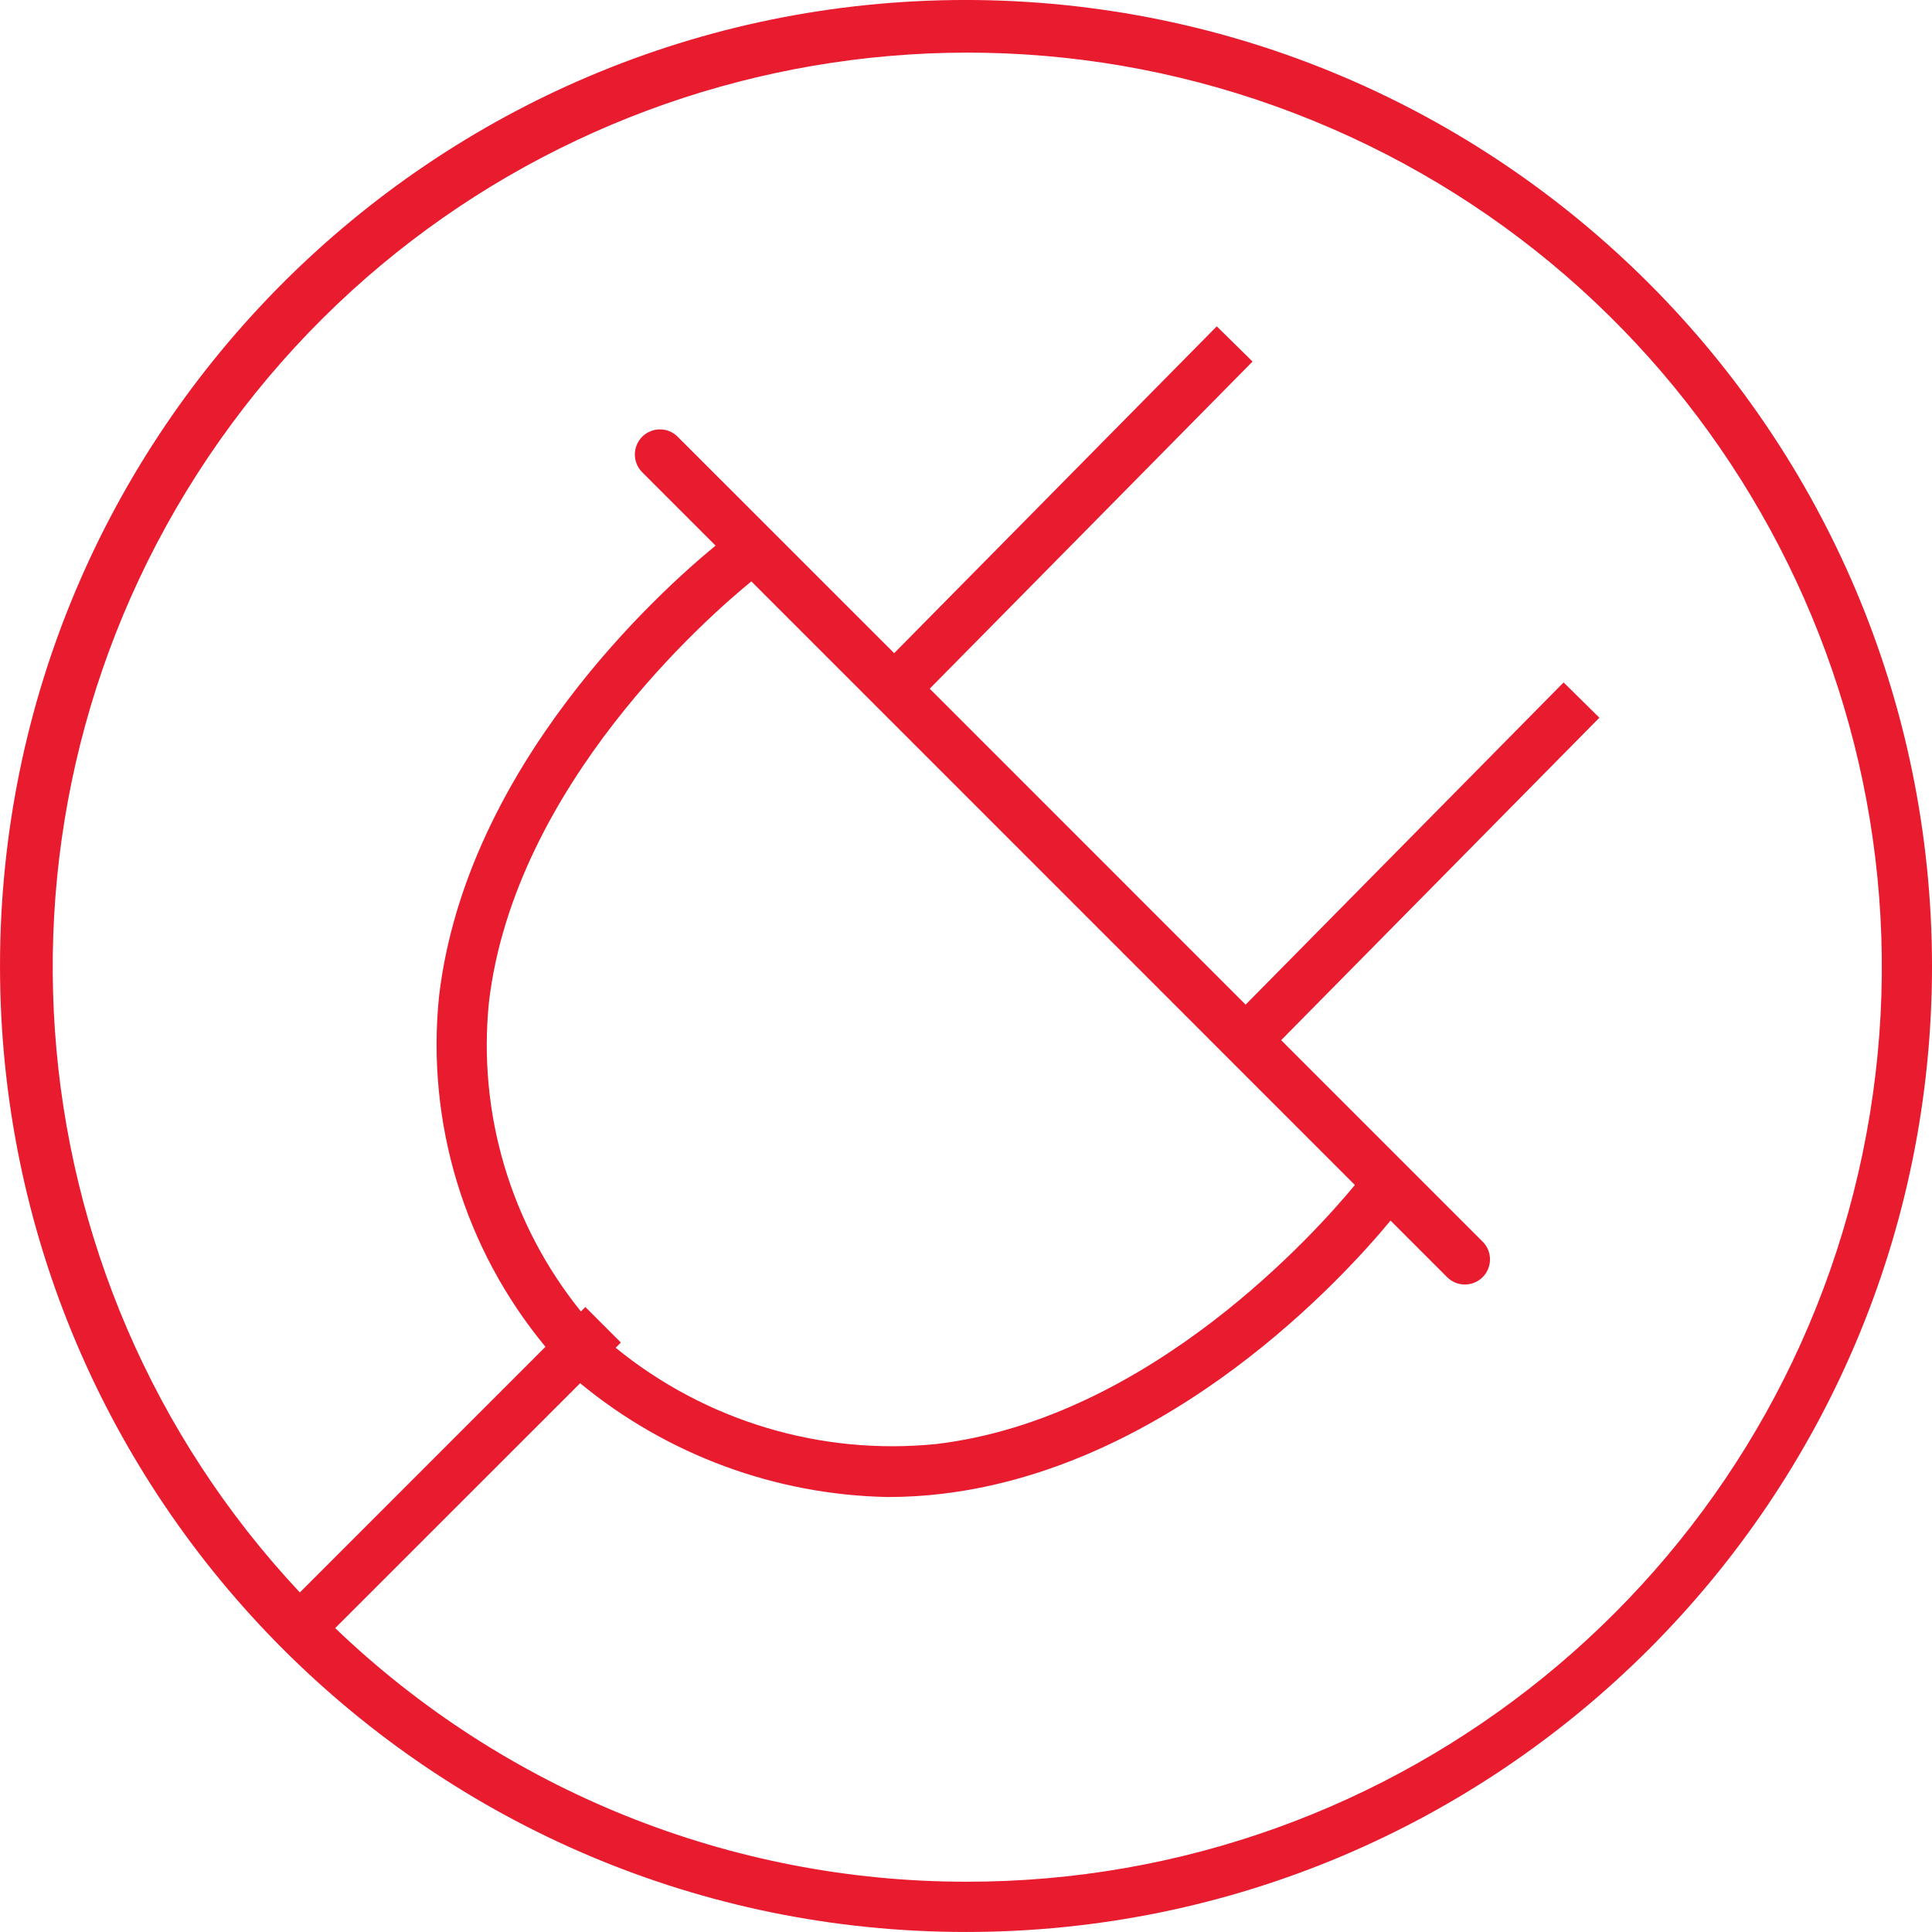
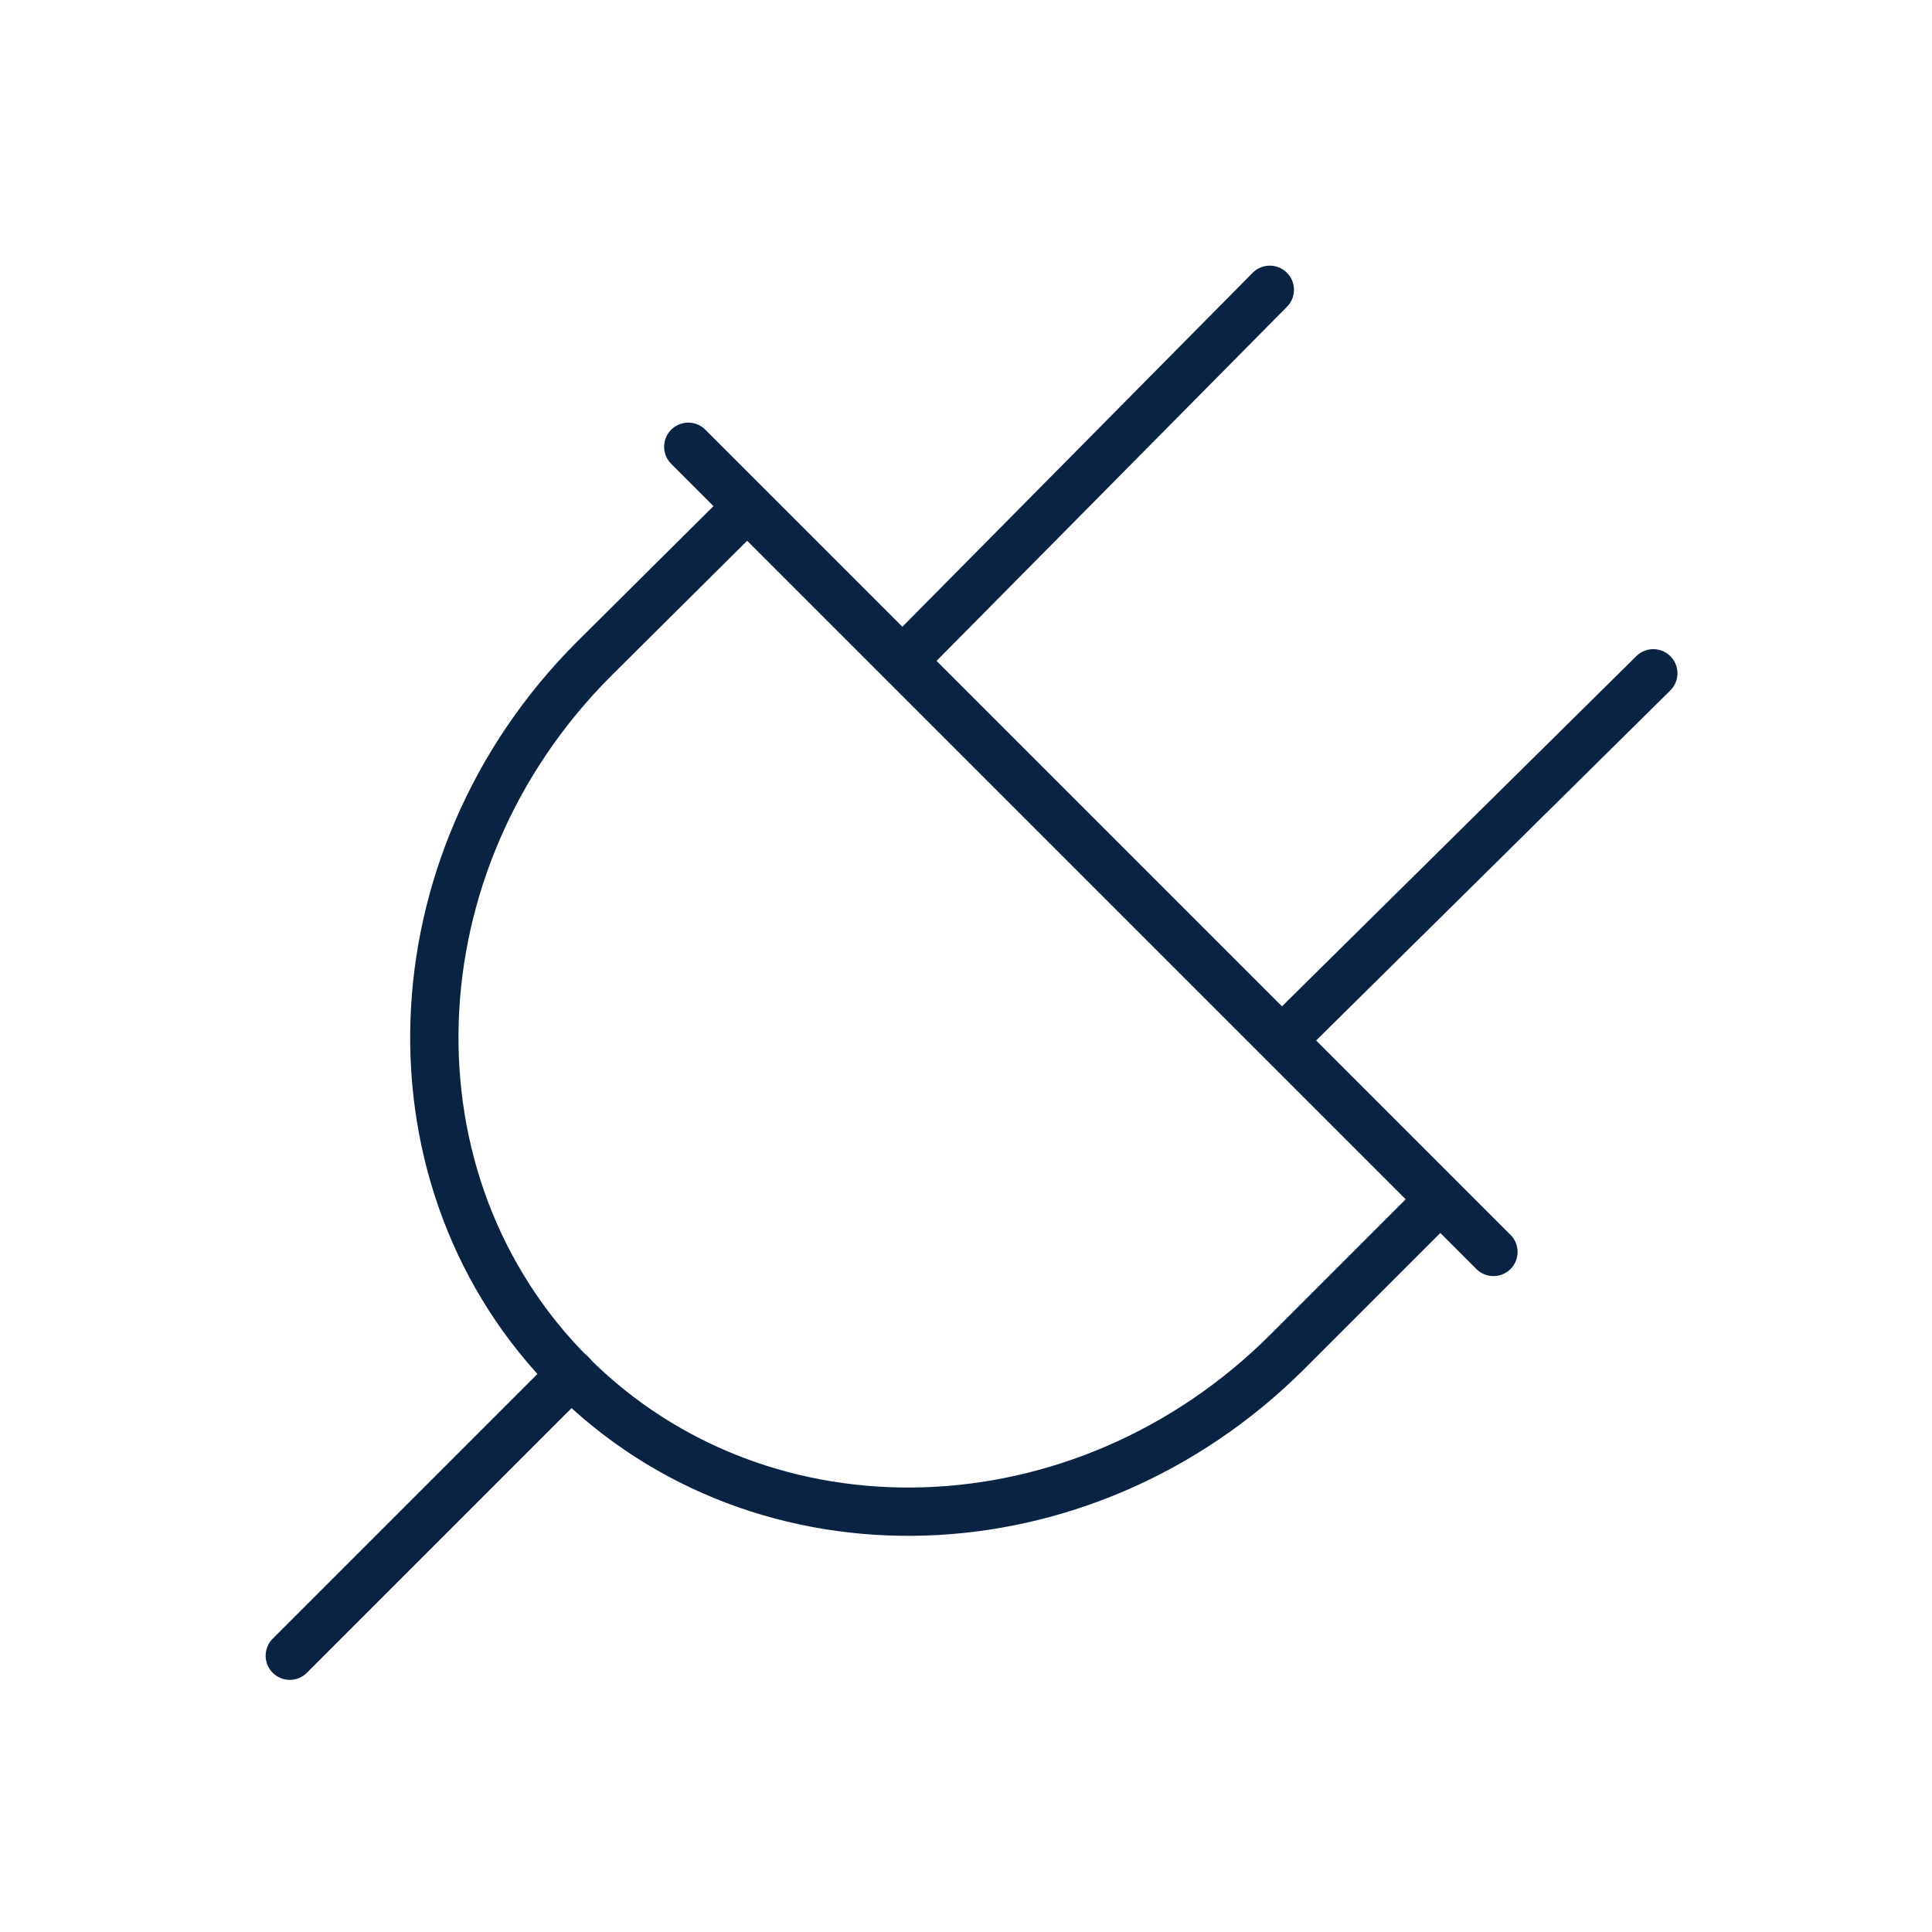
- <svg xmlns="http://www.w3.org/2000/svg" id="Layer_1" data-name="Layer 1" viewBox="0 0 29.64 29.639">
-   <defs>
-     <style>.cls-1{fill:#e91b2f;}</style>
-   </defs>
-   <path class="cls-1" d="M15,.18A14.82,14.82,0,1,0,29.82,15,14.836,14.836,0,0,0,15,.18Zm0,28.869a13.988,13.988,0,0,1-9.678-3.891l3.758-3.757a7.646,7.646,0,0,0,4.719,1.746,7.042,7.042,0,0,0,.84-.05c3.52-.422,6.161-3.328,6.874-4.191l.868.868a.385.385,0,1,0,.545-.545l-3.091-3.091,4.882-4.947-.549-.541-4.878,4.943-4.847-4.847,4.953-5.019-.549-.54-4.949,5.014L10.577,6.881a.385.385,0,1,0-.545.544l1.126,1.126c-.831.681-3.822,3.359-4.242,6.91a7.269,7.269,0,0,0,1.632,5.381L4.78,24.611A14.03,14.03,0,1,1,15,29.049ZM20.966,18.36c-.572.694-3.131,3.583-6.422,3.974a6.713,6.713,0,0,1-4.919-1.477l.08-.08-.545-.545-.068.068a6.503,6.503,0,0,1-1.411-4.744c.392-3.336,3.391-5.939,4.026-6.456Z" transform="translate(-0.17988 -0.18035)" />
+ <svg xmlns="http://www.w3.org/2000/svg" width="40" height="40" viewBox="0 0 40 40" fill="none">
+   <path d="M11.83 28.45L6 34.28" stroke="#0B2343" stroke-linecap="round" stroke-linejoin="round" />
+   <path d="M26.29 6L18.68 13.69" stroke="#0B2343" stroke-linecap="round" stroke-linejoin="round" />
+   <path d="M34.23 13.94L26.54 21.54" stroke="#0B2343" stroke-linecap="round" stroke-linejoin="round" />
+   <path d="M12.3 13.64C8.08 17.86 7.87 24.5 11.83 28.46C15.79 32.42 22.42 32.21 26.65 27.99L29.81 24.83L15.47 10.49L12.3 13.64Z" stroke="#0B2343" stroke-linecap="round" stroke-linejoin="round" />
+   <path d="M14.25 9.25L30.92 25.92" stroke="#0B2343" stroke-linecap="round" stroke-linejoin="round" />
</svg>
